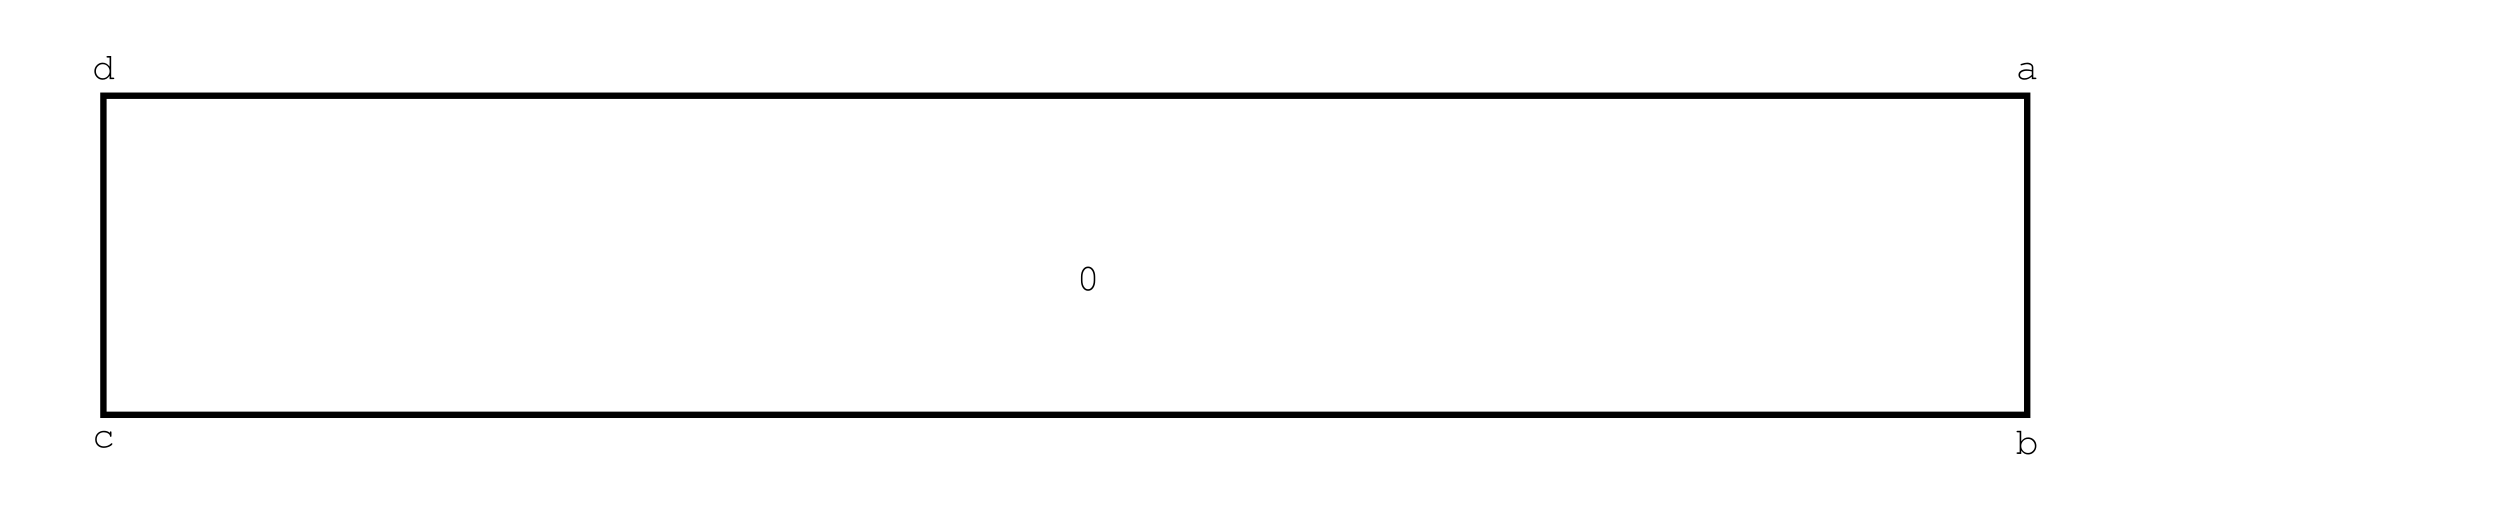
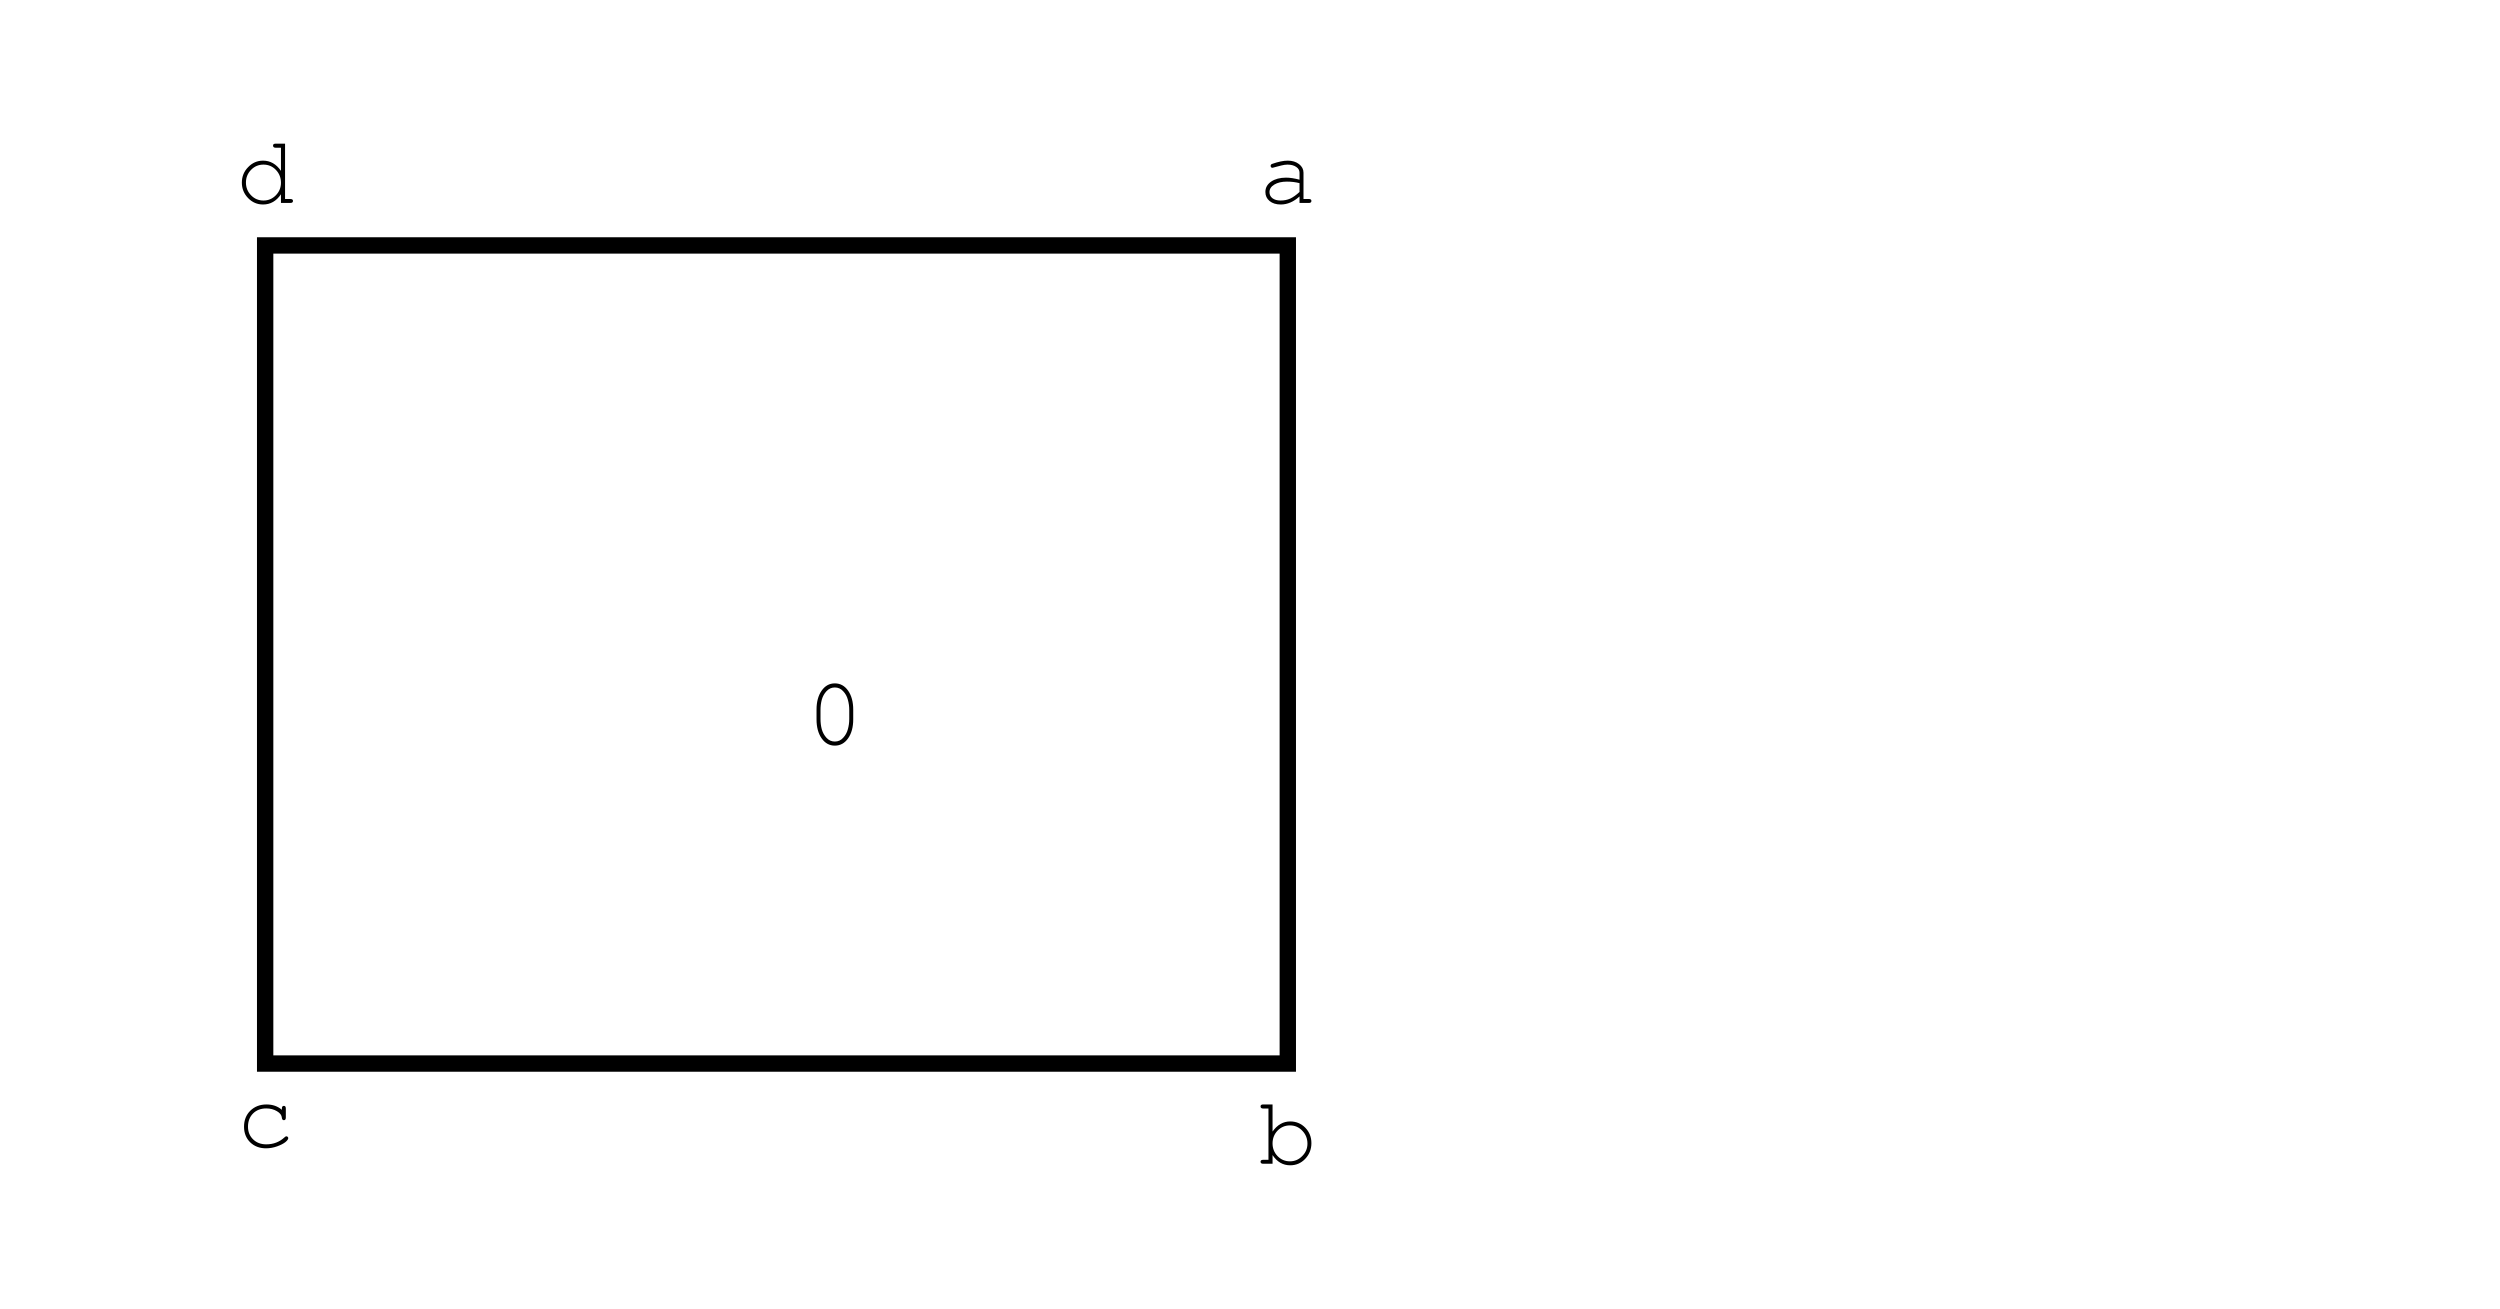
- <svg xmlns="http://www.w3.org/2000/svg" xmlns:xlink="http://www.w3.org/1999/xlink" width="783.473pt" height="160pt" viewBox="0 0 783.473 160" version="1.1">
+ <svg xmlns="http://www.w3.org/2000/svg" xmlns:xlink="http://www.w3.org/1999/xlink" width="305.579pt" height="160pt" viewBox="0 0 305.579 160" version="1.1">
  <defs>
    <g>
      <symbol overflow="visible" id="glyph0-0">
        <path style="stroke:none;" d="M 0.391 0 L 0.391 -7.984 L 3.578 -7.984 L 3.578 0 Z M 0.797 -0.391 L 3.188 -0.391 L 3.188 -7.594 L 0.797 -7.594 Z M 0.797 -0.391 " />
      </symbol>
      <symbol overflow="visible" id="glyph0-1">
        <path style="stroke:none;" d="M 3.547 -4.688 C 3.328 -4.688 3.078 -4.648 2.797 -4.578 C 2.516 -4.516 2.273 -4.453 2.078 -4.391 C 1.879 -4.328 1.766 -4.297 1.734 -4.297 C 1.66 -4.297 1.602 -4.316 1.562 -4.359 C 1.52 -4.41 1.5 -4.469 1.5 -4.531 C 1.5 -4.656 1.566 -4.738 1.703 -4.781 C 2.441 -5.039 3.07 -5.172 3.594 -5.172 C 4.145 -5.172 4.602 -5.031 4.969 -4.75 C 5.332 -4.469 5.516 -4.117 5.516 -3.703 L 5.516 -0.484 L 6.172 -0.484 C 6.379 -0.484 6.484 -0.406 6.484 -0.25 C 6.484 -0.082 6.379 0 6.172 0 L 5.031 0 L 5.031 -0.797 C 4.312 -0.141 3.547 0.188 2.734 0.188 C 2.172 0.188 1.719 0.047 1.375 -0.234 C 1.031 -0.516 0.859 -0.883 0.859 -1.344 C 0.859 -1.863 1.094 -2.285 1.562 -2.609 C 2.031 -2.93 2.641 -3.094 3.391 -3.094 C 3.867 -3.094 4.414 -3.008 5.031 -2.844 L 5.031 -3.703 C 5.031 -3.992 4.895 -4.227 4.625 -4.406 C 4.352 -4.594 3.992 -4.688 3.547 -4.688 Z M 5.031 -1.344 L 5.031 -2.422 C 4.551 -2.547 4.035 -2.609 3.484 -2.609 C 2.859 -2.609 2.348 -2.488 1.953 -2.25 C 1.555 -2.008 1.359 -1.703 1.359 -1.328 C 1.359 -1.016 1.477 -0.766 1.719 -0.578 C 1.969 -0.391 2.301 -0.297 2.719 -0.297 C 3.145 -0.297 3.535 -0.375 3.891 -0.531 C 4.242 -0.695 4.625 -0.969 5.031 -1.344 Z M 5.031 -1.344 " />
      </symbol>
      <symbol overflow="visible" id="glyph0-2">
        <path style="stroke:none;" d="M 1.734 -7.25 L 1.734 -3.938 C 2.316 -4.758 3.035 -5.172 3.891 -5.172 C 4.617 -5.172 5.234 -4.914 5.734 -4.406 C 6.234 -3.895 6.484 -3.266 6.484 -2.516 C 6.484 -1.766 6.227 -1.125 5.719 -0.594 C 5.219 -0.07 4.609 0.188 3.891 0.188 C 3.004 0.188 2.285 -0.227 1.734 -1.062 L 1.734 0 L 0.594 0 C 0.375 0 0.266 -0.082 0.266 -0.25 C 0.266 -0.406 0.375 -0.484 0.594 -0.484 L 1.234 -0.484 L 1.234 -6.75 L 0.594 -6.75 C 0.375 -6.75 0.266 -6.836 0.266 -7.016 C 0.266 -7.172 0.375 -7.25 0.594 -7.25 Z M 3.859 -4.688 C 3.266 -4.688 2.758 -4.473 2.344 -4.047 C 1.938 -3.617 1.734 -3.098 1.734 -2.484 C 1.734 -1.879 1.938 -1.363 2.344 -0.938 C 2.758 -0.508 3.266 -0.297 3.859 -0.297 C 4.441 -0.297 4.941 -0.508 5.359 -0.938 C 5.785 -1.363 6 -1.867 6 -2.453 C 6 -3.078 5.789 -3.602 5.375 -4.031 C 4.969 -4.469 4.461 -4.688 3.859 -4.688 Z M 3.859 -4.688 " />
      </symbol>
      <symbol overflow="visible" id="glyph0-3">
        <path style="stroke:none;" d="M 6.422 -1.062 C 6.422 -0.926 6.301 -0.758 6.062 -0.562 C 5.82 -0.375 5.484 -0.203 5.047 -0.047 C 4.609 0.109 4.16 0.188 3.703 0.188 C 2.922 0.188 2.273 -0.055 1.766 -0.547 C 1.266 -1.047 1.016 -1.68 1.016 -2.453 C 1.016 -3.242 1.27 -3.895 1.781 -4.406 C 2.301 -4.914 2.961 -5.172 3.766 -5.172 C 4.516 -5.172 5.141 -4.953 5.641 -4.516 L 5.641 -4.672 C 5.641 -4.891 5.723 -5 5.891 -5 C 6.047 -5 6.125 -4.891 6.125 -4.672 L 6.125 -3.578 C 6.125 -3.359 6.047 -3.25 5.891 -3.25 C 5.742 -3.25 5.66 -3.348 5.641 -3.547 C 5.617 -3.859 5.422 -4.125 5.047 -4.344 C 4.672 -4.57 4.234 -4.688 3.734 -4.688 C 3.066 -4.688 2.523 -4.477 2.109 -4.062 C 1.703 -3.645 1.5 -3.109 1.5 -2.453 C 1.5 -1.828 1.707 -1.312 2.125 -0.906 C 2.539 -0.5 3.078 -0.297 3.734 -0.297 C 4.609 -0.297 5.352 -0.582 5.969 -1.156 C 6.051 -1.238 6.125 -1.281 6.188 -1.281 C 6.25 -1.281 6.301 -1.258 6.344 -1.219 C 6.395 -1.176 6.422 -1.125 6.422 -1.062 Z M 6.422 -1.062 " />
      </symbol>
      <symbol overflow="visible" id="glyph0-4">
        <path style="stroke:none;" d="M 6.031 -7.25 L 6.031 -0.484 L 6.672 -0.484 C 6.891 -0.484 7 -0.406 7 -0.25 C 7 -0.082 6.891 0 6.672 0 L 5.531 0 L 5.531 -1.062 C 4.969 -0.227 4.238 0.188 3.344 0.188 C 2.633 0.188 2.023 -0.07 1.516 -0.594 C 1.004 -1.125 0.75 -1.754 0.75 -2.484 C 0.75 -3.223 1.004 -3.852 1.516 -4.375 C 2.023 -4.906 2.633 -5.172 3.344 -5.172 C 4.227 -5.172 4.957 -4.754 5.531 -3.922 L 5.531 -6.75 L 4.891 -6.75 C 4.672 -6.75 4.562 -6.836 4.562 -7.016 C 4.562 -7.172 4.672 -7.25 4.891 -7.25 Z M 3.391 -4.688 C 2.797 -4.688 2.289 -4.473 1.875 -4.047 C 1.457 -3.617 1.25 -3.102 1.25 -2.5 C 1.25 -1.883 1.457 -1.363 1.875 -0.938 C 2.289 -0.508 2.797 -0.297 3.391 -0.297 C 3.984 -0.297 4.488 -0.508 4.906 -0.938 C 5.32 -1.363 5.531 -1.875 5.531 -2.469 C 5.531 -3.094 5.32 -3.617 4.906 -4.047 C 4.5 -4.473 3.992 -4.688 3.391 -4.688 Z M 3.391 -4.688 " />
      </symbol>
      <symbol overflow="visible" id="glyph0-5">
        <path style="stroke:none;" d="M 5.844 -4.219 L 5.844 -3.016 C 5.844 -2.066 5.633 -1.297 5.219 -0.703 C 4.801 -0.109 4.258 0.188 3.594 0.188 C 2.938 0.188 2.398 -0.109 1.984 -0.703 C 1.566 -1.297 1.359 -2.066 1.359 -3.016 L 1.359 -4.219 C 1.359 -5.164 1.566 -5.938 1.984 -6.531 C 2.398 -7.125 2.938 -7.422 3.594 -7.422 C 4.258 -7.422 4.801 -7.125 5.219 -6.531 C 5.633 -5.938 5.844 -5.164 5.844 -4.219 Z M 1.844 -4.156 L 1.844 -3.078 C 1.844 -2.629 1.895 -2.207 2 -1.812 C 2.113 -1.414 2.305 -1.066 2.578 -0.766 C 2.859 -0.461 3.195 -0.312 3.594 -0.312 C 4 -0.312 4.336 -0.461 4.609 -0.766 C 4.891 -1.066 5.082 -1.414 5.188 -1.812 C 5.301 -2.207 5.359 -2.629 5.359 -3.078 L 5.359 -4.156 C 5.359 -4.602 5.301 -5.023 5.188 -5.422 C 5.082 -5.828 4.891 -6.176 4.609 -6.469 C 4.336 -6.77 4 -6.922 3.594 -6.922 C 3.195 -6.922 2.859 -6.77 2.578 -6.469 C 2.305 -6.176 2.113 -5.828 2 -5.422 C 1.895 -5.023 1.844 -4.602 1.844 -4.156 Z M 1.844 -4.156 " />
      </symbol>
    </g>
  </defs>
-   <g id="surface71">
-     <path style="fill:none;stroke-width:2;stroke-linecap:butt;stroke-linejoin:miter;stroke:rgb(0%,0%,0%);stroke-opacity:1;stroke-miterlimit:10;" d="M 635.305 30 L 635.305 130 L 32.41 130 L 32.41 30 Z M 635.305 30 " />
+   <g id="surface741">
+     <path style="fill:none;stroke-width:2;stroke-linecap:butt;stroke-linejoin:miter;stroke:rgb(0%,0%,0%);stroke-opacity:1;stroke-miterlimit:10;" d="M 157.41 30 L 157.41 130 L 32.41 130 L 32.41 30 Z M 157.41 30 " />
    <g style="fill:rgb(0%,0%,0%);fill-opacity:1;">
-       <use xlink:href="#glyph0-1" x="631.705" y="24.808" />
+       <use xlink:href="#glyph0-1" x="153.812" y="24.808" />
    </g>
    <g style="fill:rgb(0%,0%,0%);fill-opacity:1;">
-       <use xlink:href="#glyph0-2" x="631.705" y="142.248" />
+       <use xlink:href="#glyph0-2" x="153.812" y="142.248" />
    </g>
    <g style="fill:rgb(0%,0%,0%);fill-opacity:1;">
      <use xlink:href="#glyph0-3" x="28.812" y="140.172" />
    </g>
    <g style="fill:rgb(0%,0%,0%);fill-opacity:1;">
      <use xlink:href="#glyph0-4" x="28.812" y="24.808" />
    </g>
    <g style="fill:rgb(0%,0%,0%);fill-opacity:1;">
-       <use xlink:href="#glyph0-5" x="337.394" y="90.952" />
+       <use xlink:href="#glyph0-5" x="98.447" y="90.952" />
    </g>
  </g>
</svg>
